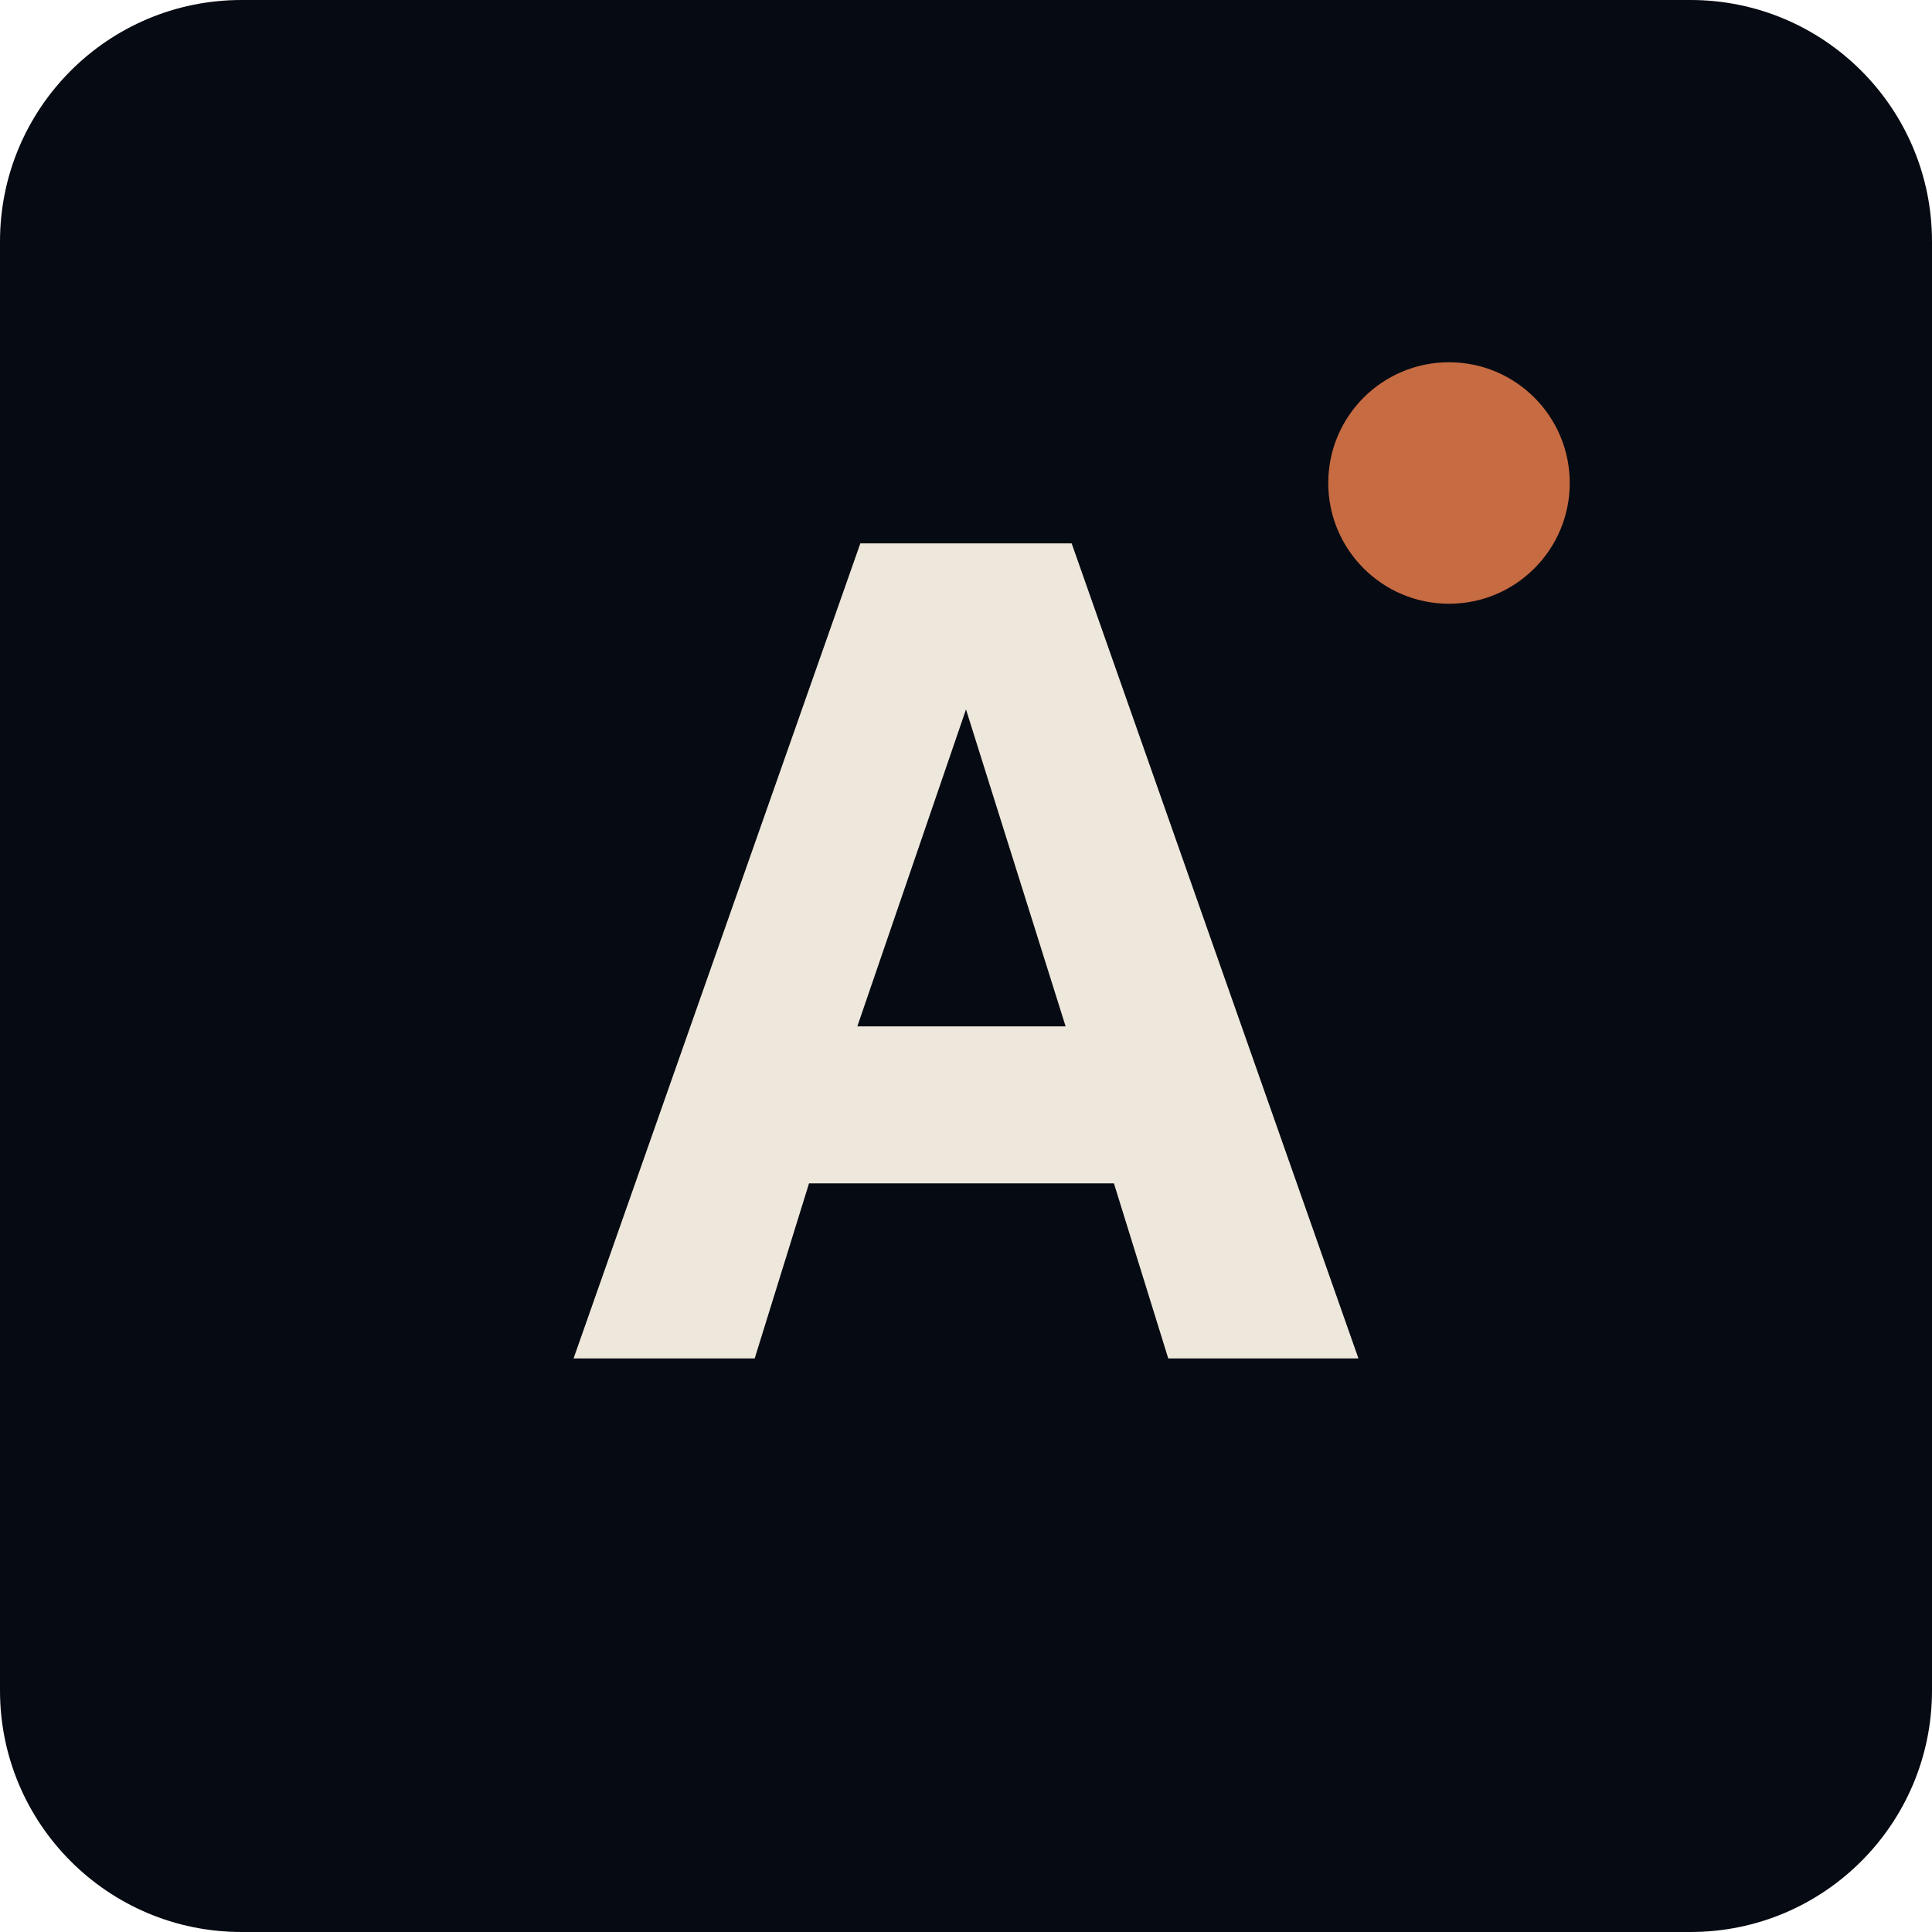
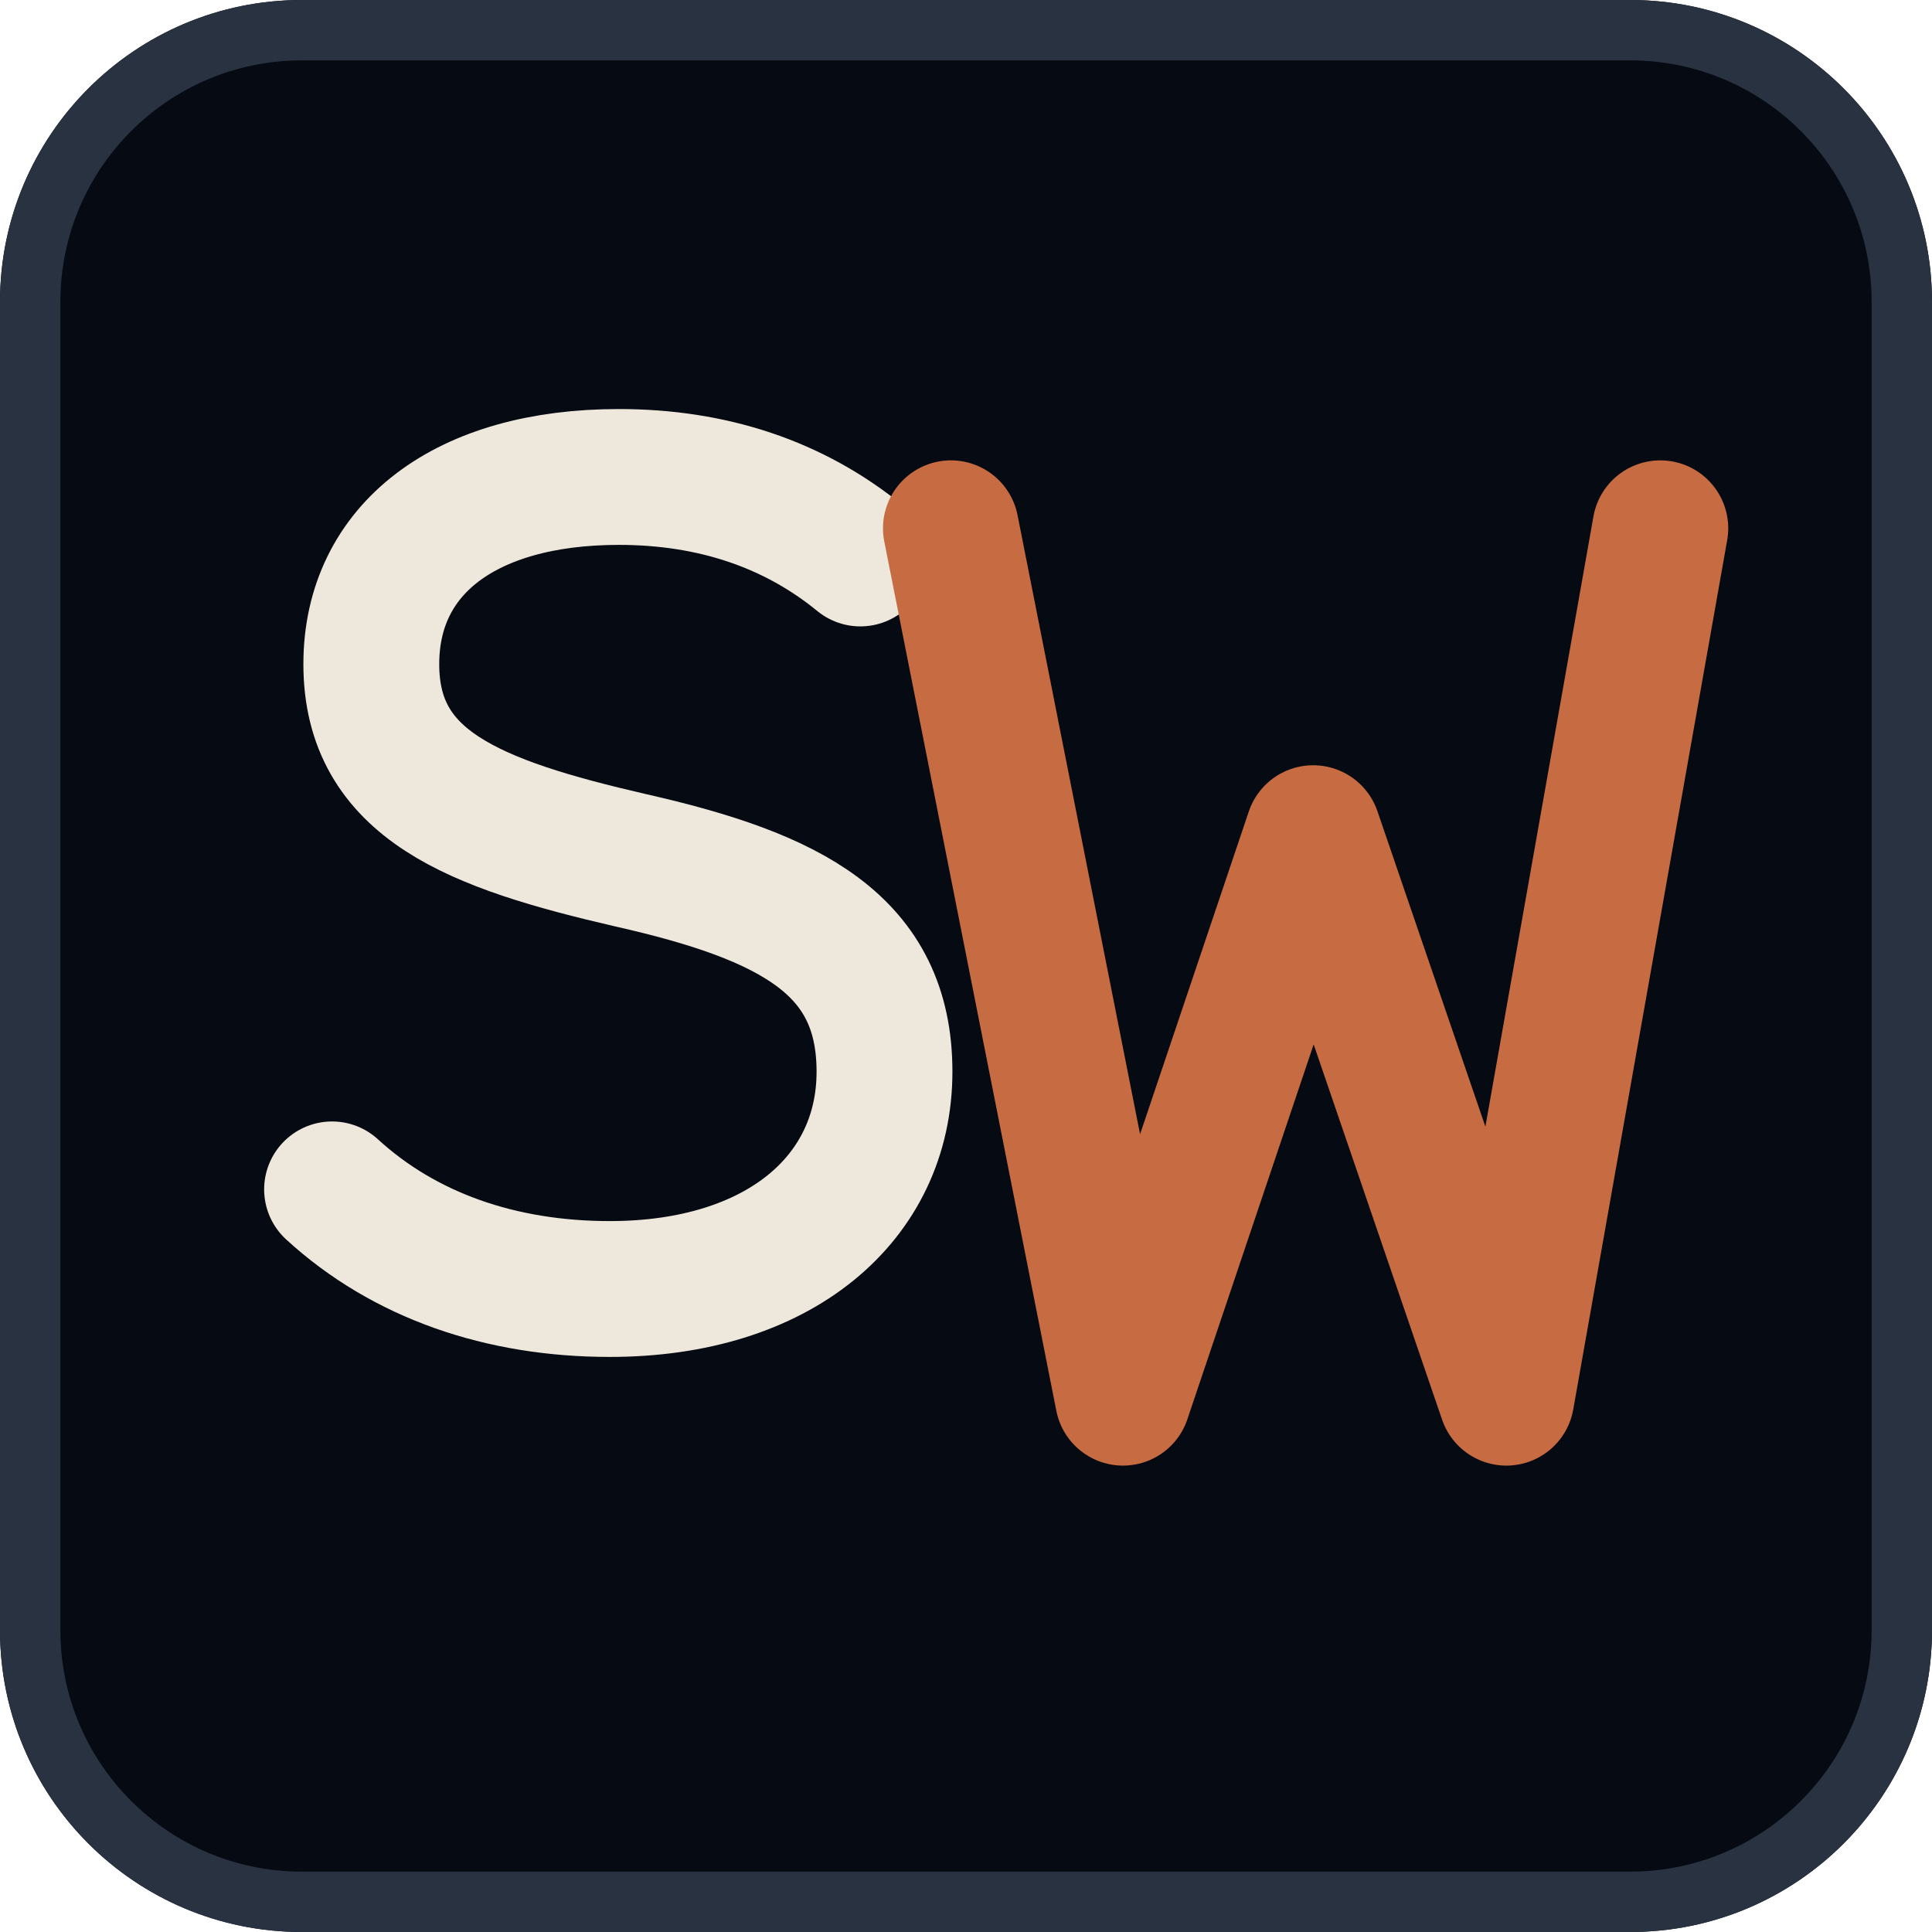
- <svg xmlns="http://www.w3.org/2000/svg" viewBox="0 0 64 64">
-   <rect width="64" height="64" rx="8" fill="#060a12" />
-   <path d="M19 45 28.5 18h7L45 45h-6.3l-1.8-5.8H26.8L25 45h-6Zm9.4-11h6.9L32 23.5 28.4 34Z" fill="#eee8dc" />
-   <circle cx="48" cy="16" r="4" fill="#c76b42" />
+ <svg xmlns="http://www.w3.org/2000/svg" viewBox="0 0 64 64" role="img" aria-label="Simon Wewalka monogram">
+   <rect width="64" height="64" rx="10" fill="#060a12" />
+   <rect x="1" y="1" width="62" height="62" rx="9" fill="none" stroke="#293241" stroke-width="2" />
+   <path d="M28.5 18.5c-2.2-1.8-4.9-2.7-8-2.7-5.1 0-8.2 2.4-8.2 6.2 0 4 3.4 5.3 8.6 6.5 5.3 1.2 8.4 2.8 8.4 7 0 4.2-3.5 7.2-9.1 7.2-3.6 0-6.8-1.1-9.2-3.3" fill="none" stroke="#eee8dc" stroke-linecap="round" stroke-linejoin="round" stroke-width="4.5" />
+   <path d="m31.5 17.5 5.7 28.8 6.3-18.7 6.4 18.7 5.1-28.8" fill="none" stroke="#c76b42" stroke-linecap="round" stroke-linejoin="round" stroke-width="4.5" />
</svg>
